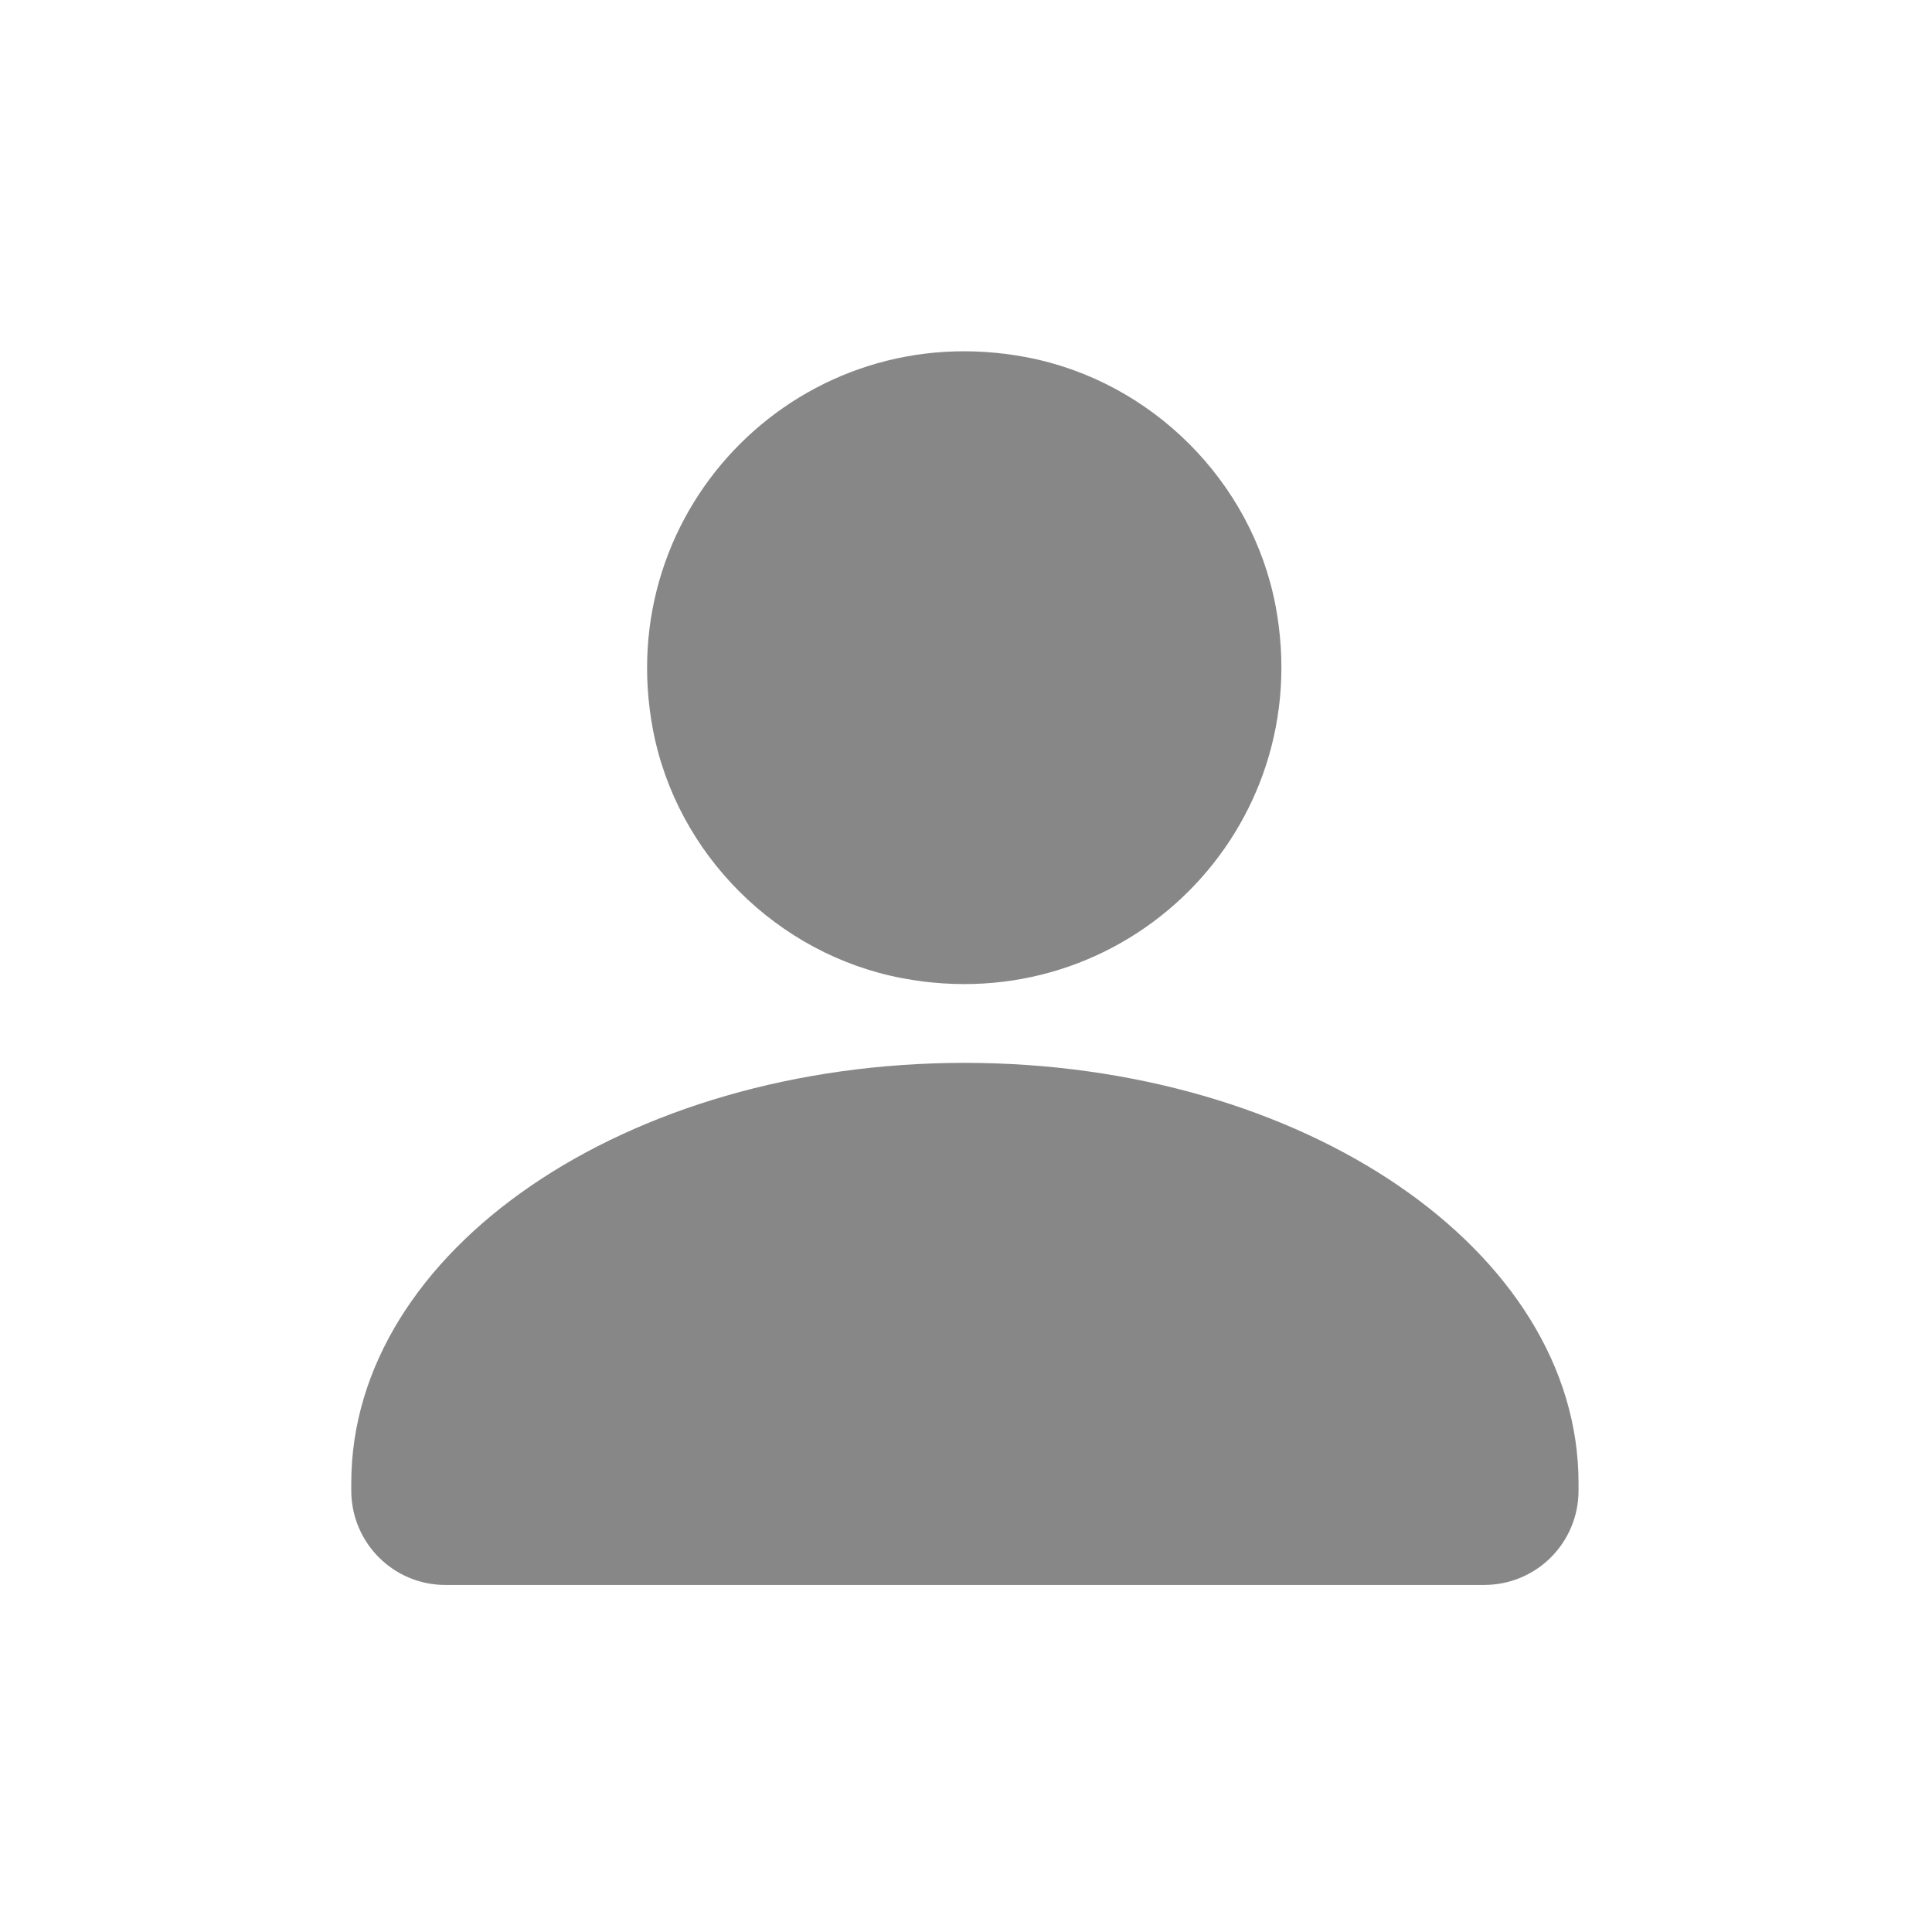
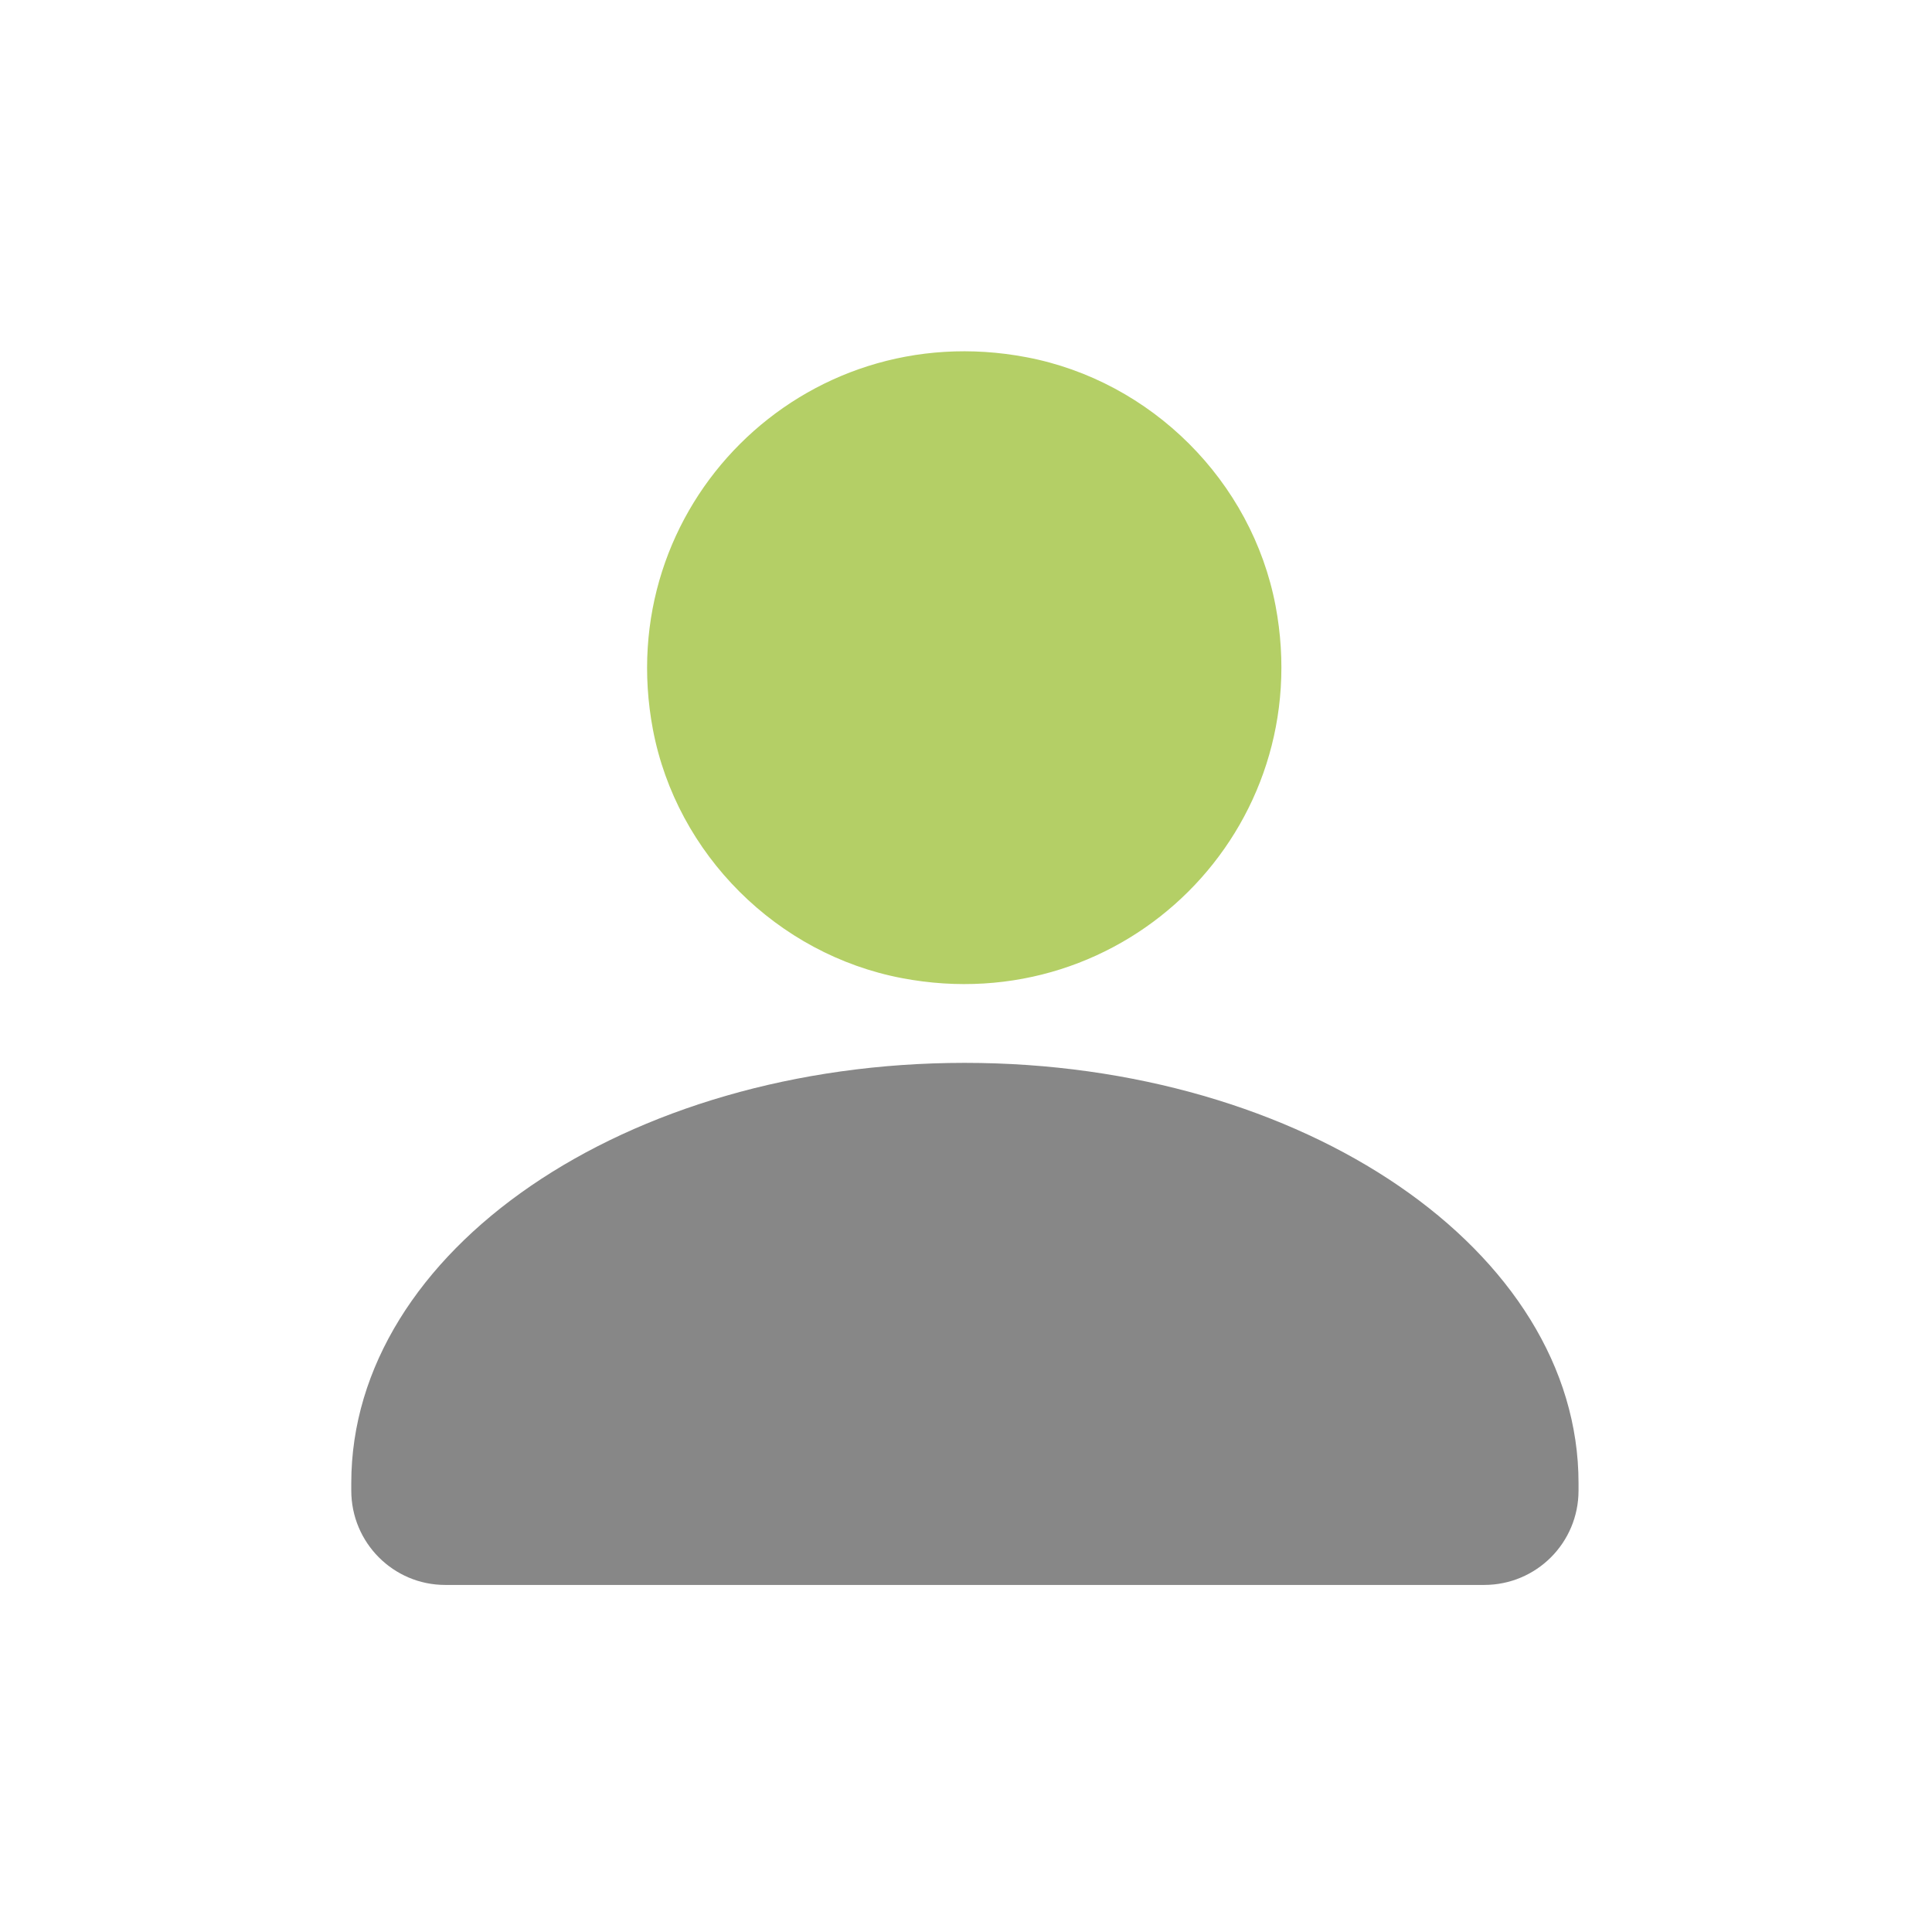
- <svg xmlns="http://www.w3.org/2000/svg" width="44" height="44" viewBox="0 0 44 44" fill="none">
+ <svg xmlns="http://www.w3.org/2000/svg" width="44" height="44" viewBox="0 0 44 44" fill="#B4CF66">
  <path d="M35.95 33.776V33.946C35.95 35.136 34.99 36.096 33.8 36.096H10.14C8.96 36.096 8 35.136 8 33.946V33.776C8 28.486 14.25 24.206 21.97 24.206C29.69 24.206 35.95 28.486 35.95 33.776Z" fill="#878787" />
-   <path d="M29.05 13.796C30.01 18.876 25.63 23.246 20.54 22.276C17.7 21.736 15.41 19.456 14.87 16.616C13.91 11.536 18.29 7.166 23.38 8.136C26.22 8.676 28.51 10.956 29.05 13.796Z" fill="#878787" />
+   <path d="M29.05 13.796C30.01 18.876 25.63 23.246 20.54 22.276C17.7 21.736 15.41 19.456 14.87 16.616C13.91 11.536 18.29 7.166 23.38 8.136C26.22 8.676 28.51 10.956 29.05 13.796Z" fill="#B4CF66" />
</svg>
